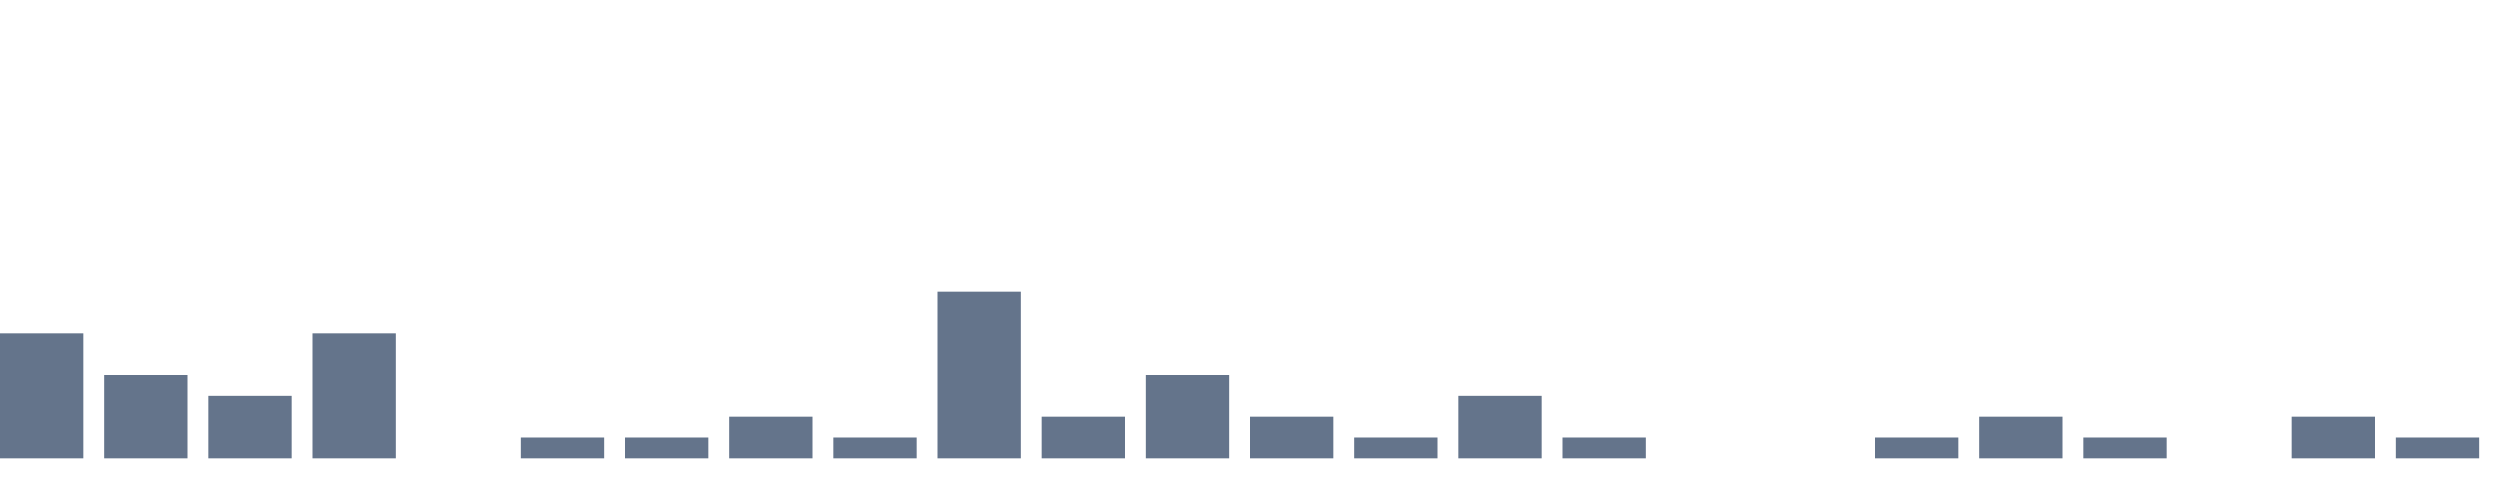
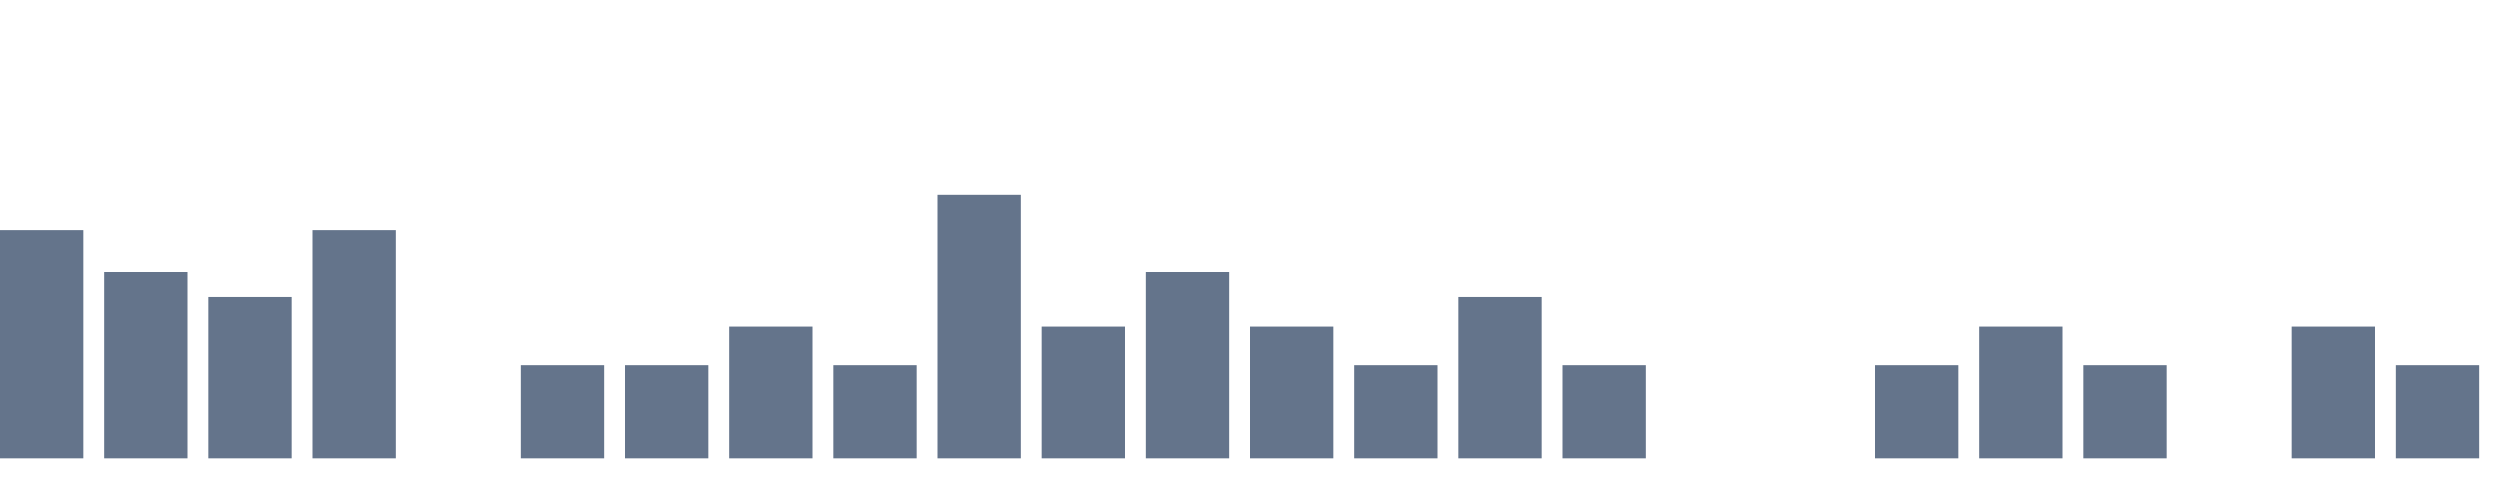
<svg xmlns="http://www.w3.org/2000/svg" width="120" height="24" viewBox="0 0 120 24" role="img" aria-labelledby="title desc">
-   <rect x="0" y="16.000" width="4" height="6.000" fill="#64748b" />
-   <rect x="5" y="18.000" width="4" height="4.000" fill="#64748b" />
-   <rect x="10" y="19.000" width="4" height="3.000" fill="#64748b" />
-   <rect x="15" y="16.000" width="4" height="6.000" fill="#64748b" />
+   <rect x="0" y="11.046" width="4" height="10.954" fill="#64748b" />
+   <rect x="5" y="13.056" width="4" height="8.944" fill="#64748b" />
+   <rect x="10" y="14.254" width="4" height="7.746" fill="#64748b" />
+   <rect x="15" y="11.046" width="4" height="10.954" fill="#64748b" />
  <rect x="20" y="22.000" width="4" height="0.000" fill="#64748b" />
-   <rect x="25" y="21.000" width="4" height="1.000" fill="#64748b" />
-   <rect x="30" y="21.000" width="4" height="1.000" fill="#64748b" />
-   <rect x="35" y="20.000" width="4" height="2.000" fill="#64748b" />
-   <rect x="40" y="21.000" width="4" height="1.000" fill="#64748b" />
-   <rect x="45" y="14.000" width="4" height="8.000" fill="#64748b" />
-   <rect x="50" y="20.000" width="4" height="2.000" fill="#64748b" />
-   <rect x="55" y="18.000" width="4" height="4.000" fill="#64748b" />
-   <rect x="60" y="20.000" width="4" height="2.000" fill="#64748b" />
-   <rect x="65" y="21.000" width="4" height="1.000" fill="#64748b" />
-   <rect x="70" y="19.000" width="4" height="3.000" fill="#64748b" />
-   <rect x="75" y="21.000" width="4" height="1.000" fill="#64748b" />
+   <rect x="25" y="17.528" width="4" height="4.472" fill="#64748b" />
+   <rect x="30" y="17.528" width="4" height="4.472" fill="#64748b" />
+   <rect x="35" y="15.675" width="4" height="6.325" fill="#64748b" />
+   <rect x="40" y="17.528" width="4" height="4.472" fill="#64748b" />
+   <rect x="45" y="9.351" width="4" height="12.649" fill="#64748b" />
+   <rect x="50" y="15.675" width="4" height="6.325" fill="#64748b" />
+   <rect x="55" y="13.056" width="4" height="8.944" fill="#64748b" />
+   <rect x="60" y="15.675" width="4" height="6.325" fill="#64748b" />
+   <rect x="65" y="17.528" width="4" height="4.472" fill="#64748b" />
+   <rect x="70" y="14.254" width="4" height="7.746" fill="#64748b" />
+   <rect x="75" y="17.528" width="4" height="4.472" fill="#64748b" />
  <rect x="80" y="22.000" width="4" height="0.000" fill="#64748b" />
  <rect x="85" y="22.000" width="4" height="0.000" fill="#64748b" />
-   <rect x="90" y="21.000" width="4" height="1.000" fill="#64748b" />
-   <rect x="95" y="20.000" width="4" height="2.000" fill="#64748b" />
-   <rect x="100" y="21.000" width="4" height="1.000" fill="#64748b" />
+   <rect x="90" y="17.528" width="4" height="4.472" fill="#64748b" />
+   <rect x="95" y="15.675" width="4" height="6.325" fill="#64748b" />
+   <rect x="100" y="17.528" width="4" height="4.472" fill="#64748b" />
  <rect x="105" y="22.000" width="4" height="0.000" fill="#64748b" />
-   <rect x="110" y="20.000" width="4" height="2.000" fill="#64748b" />
-   <rect x="115" y="21.000" width="4" height="1.000" fill="#64748b" />
+   <rect x="110" y="15.675" width="4" height="6.325" fill="#64748b" />
+   <rect x="115" y="17.528" width="4" height="4.472" fill="#64748b" />
</svg>
